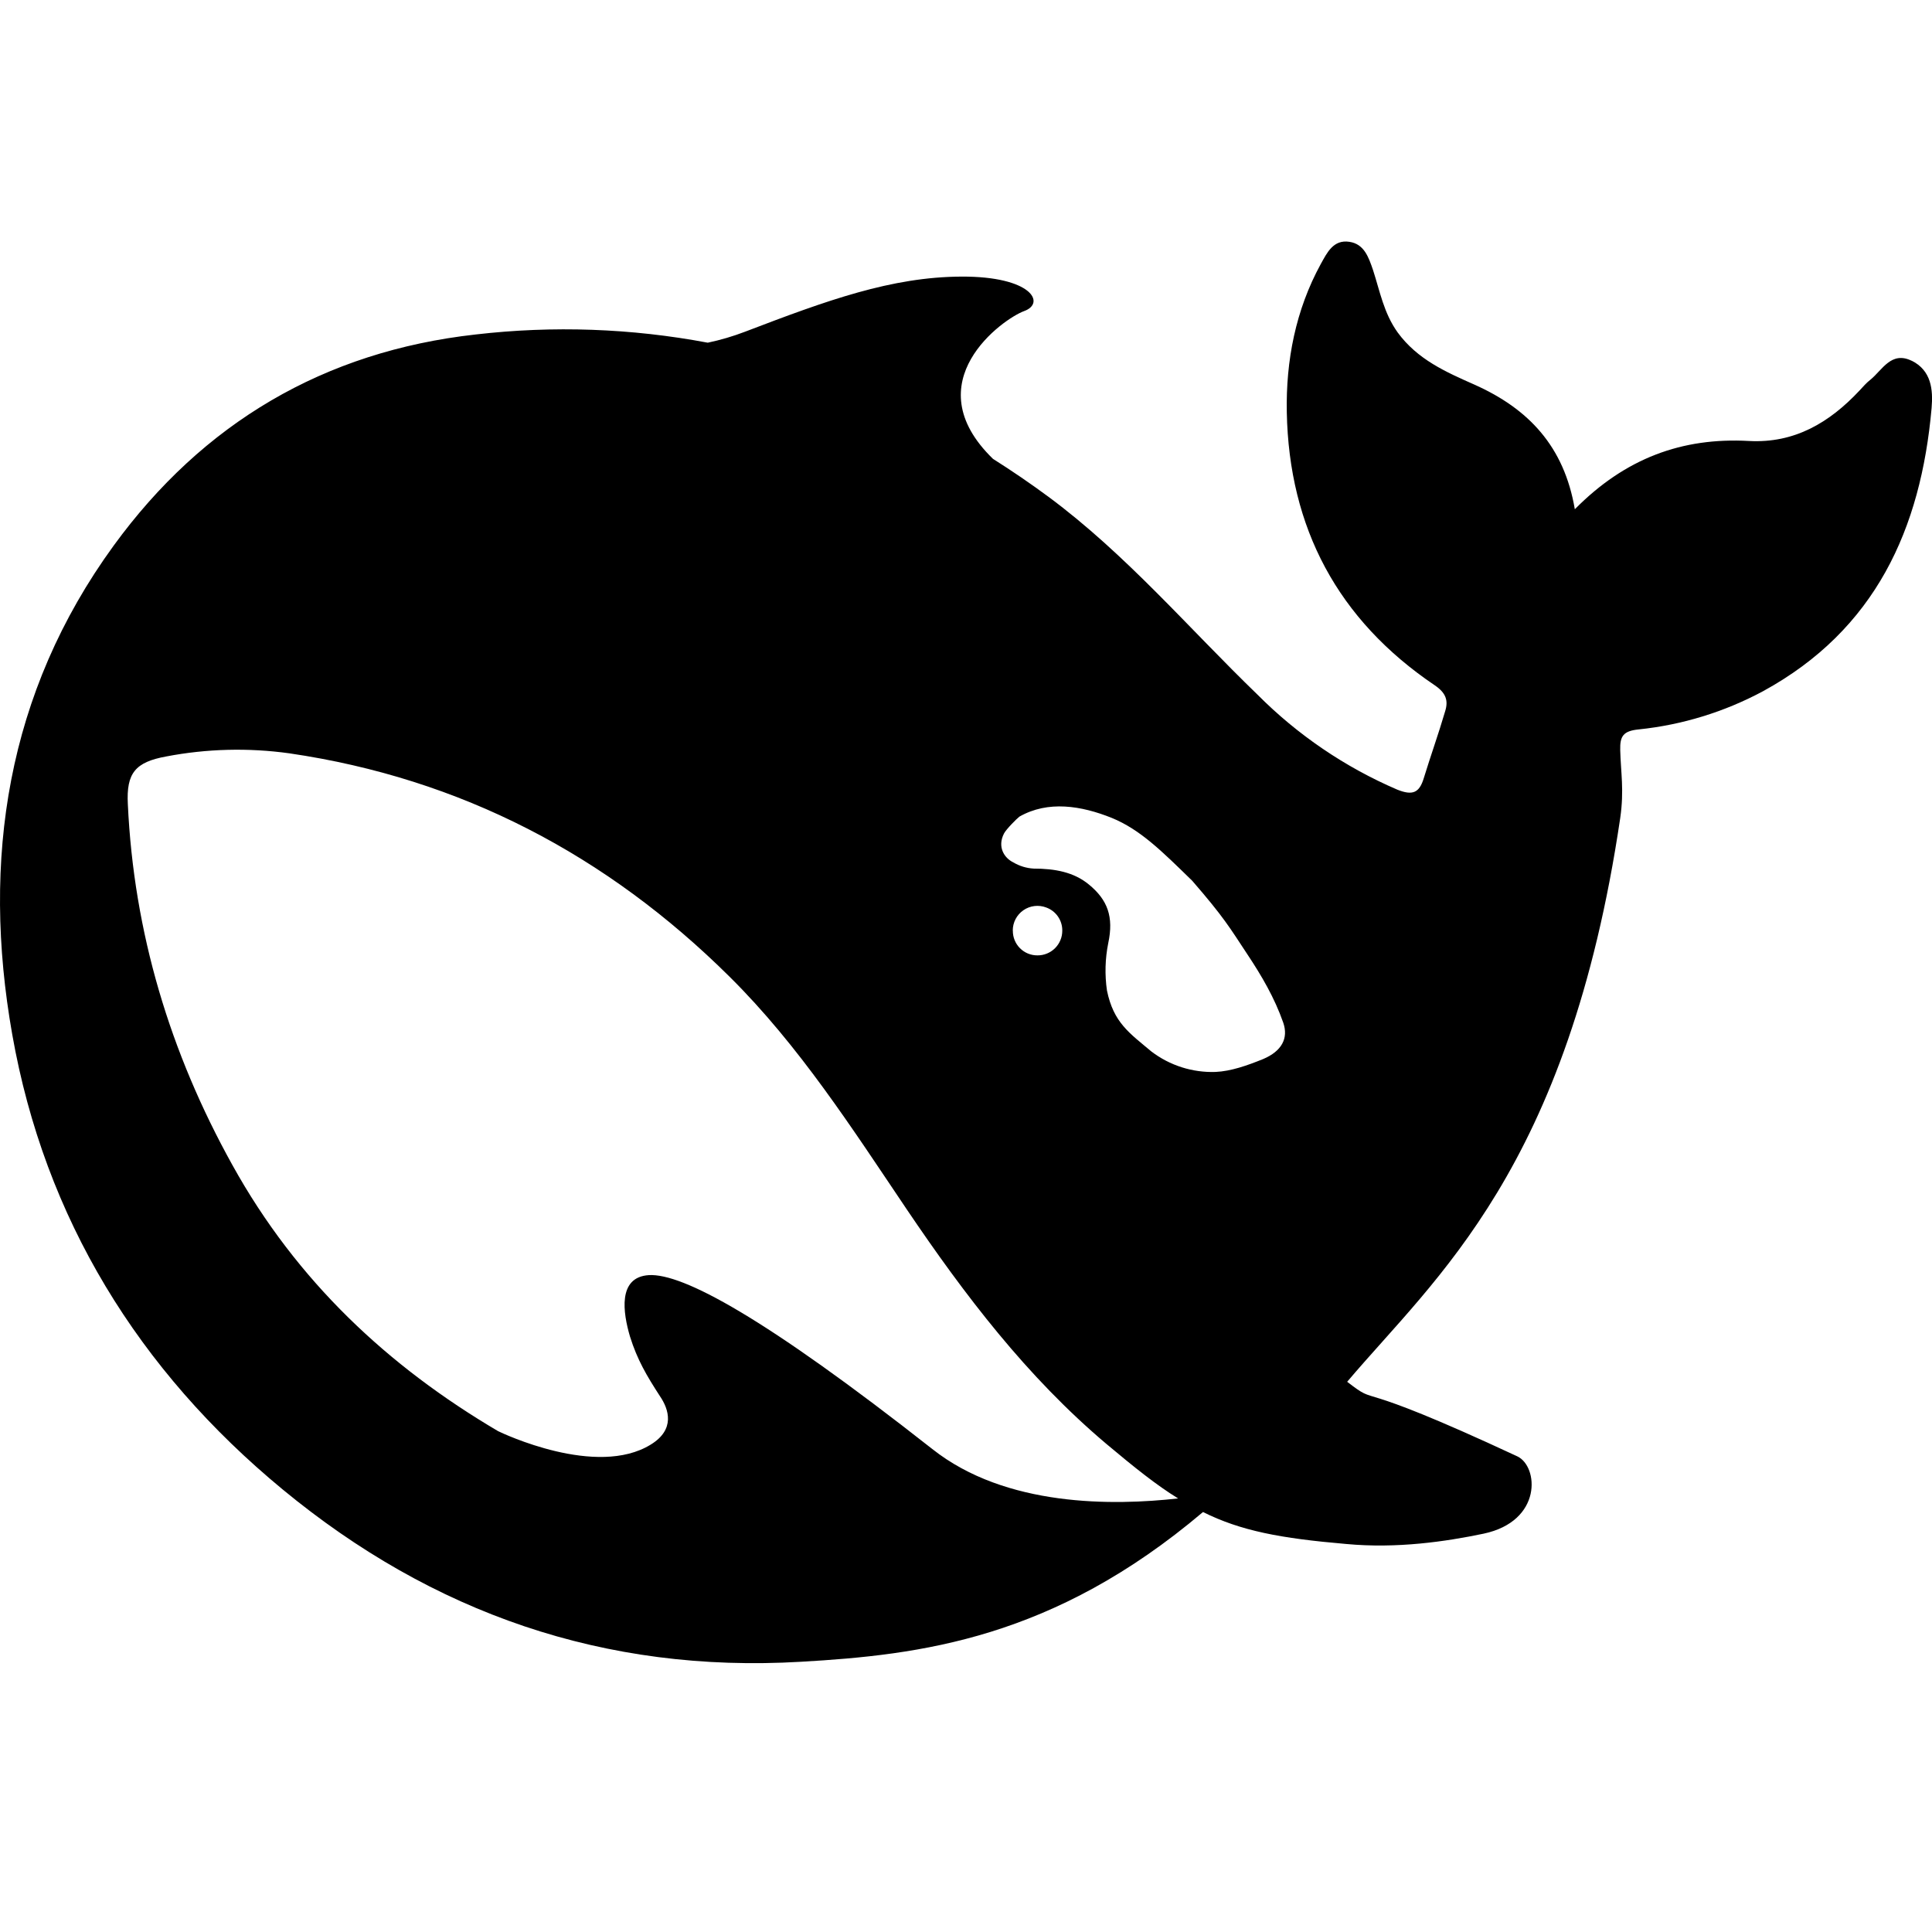
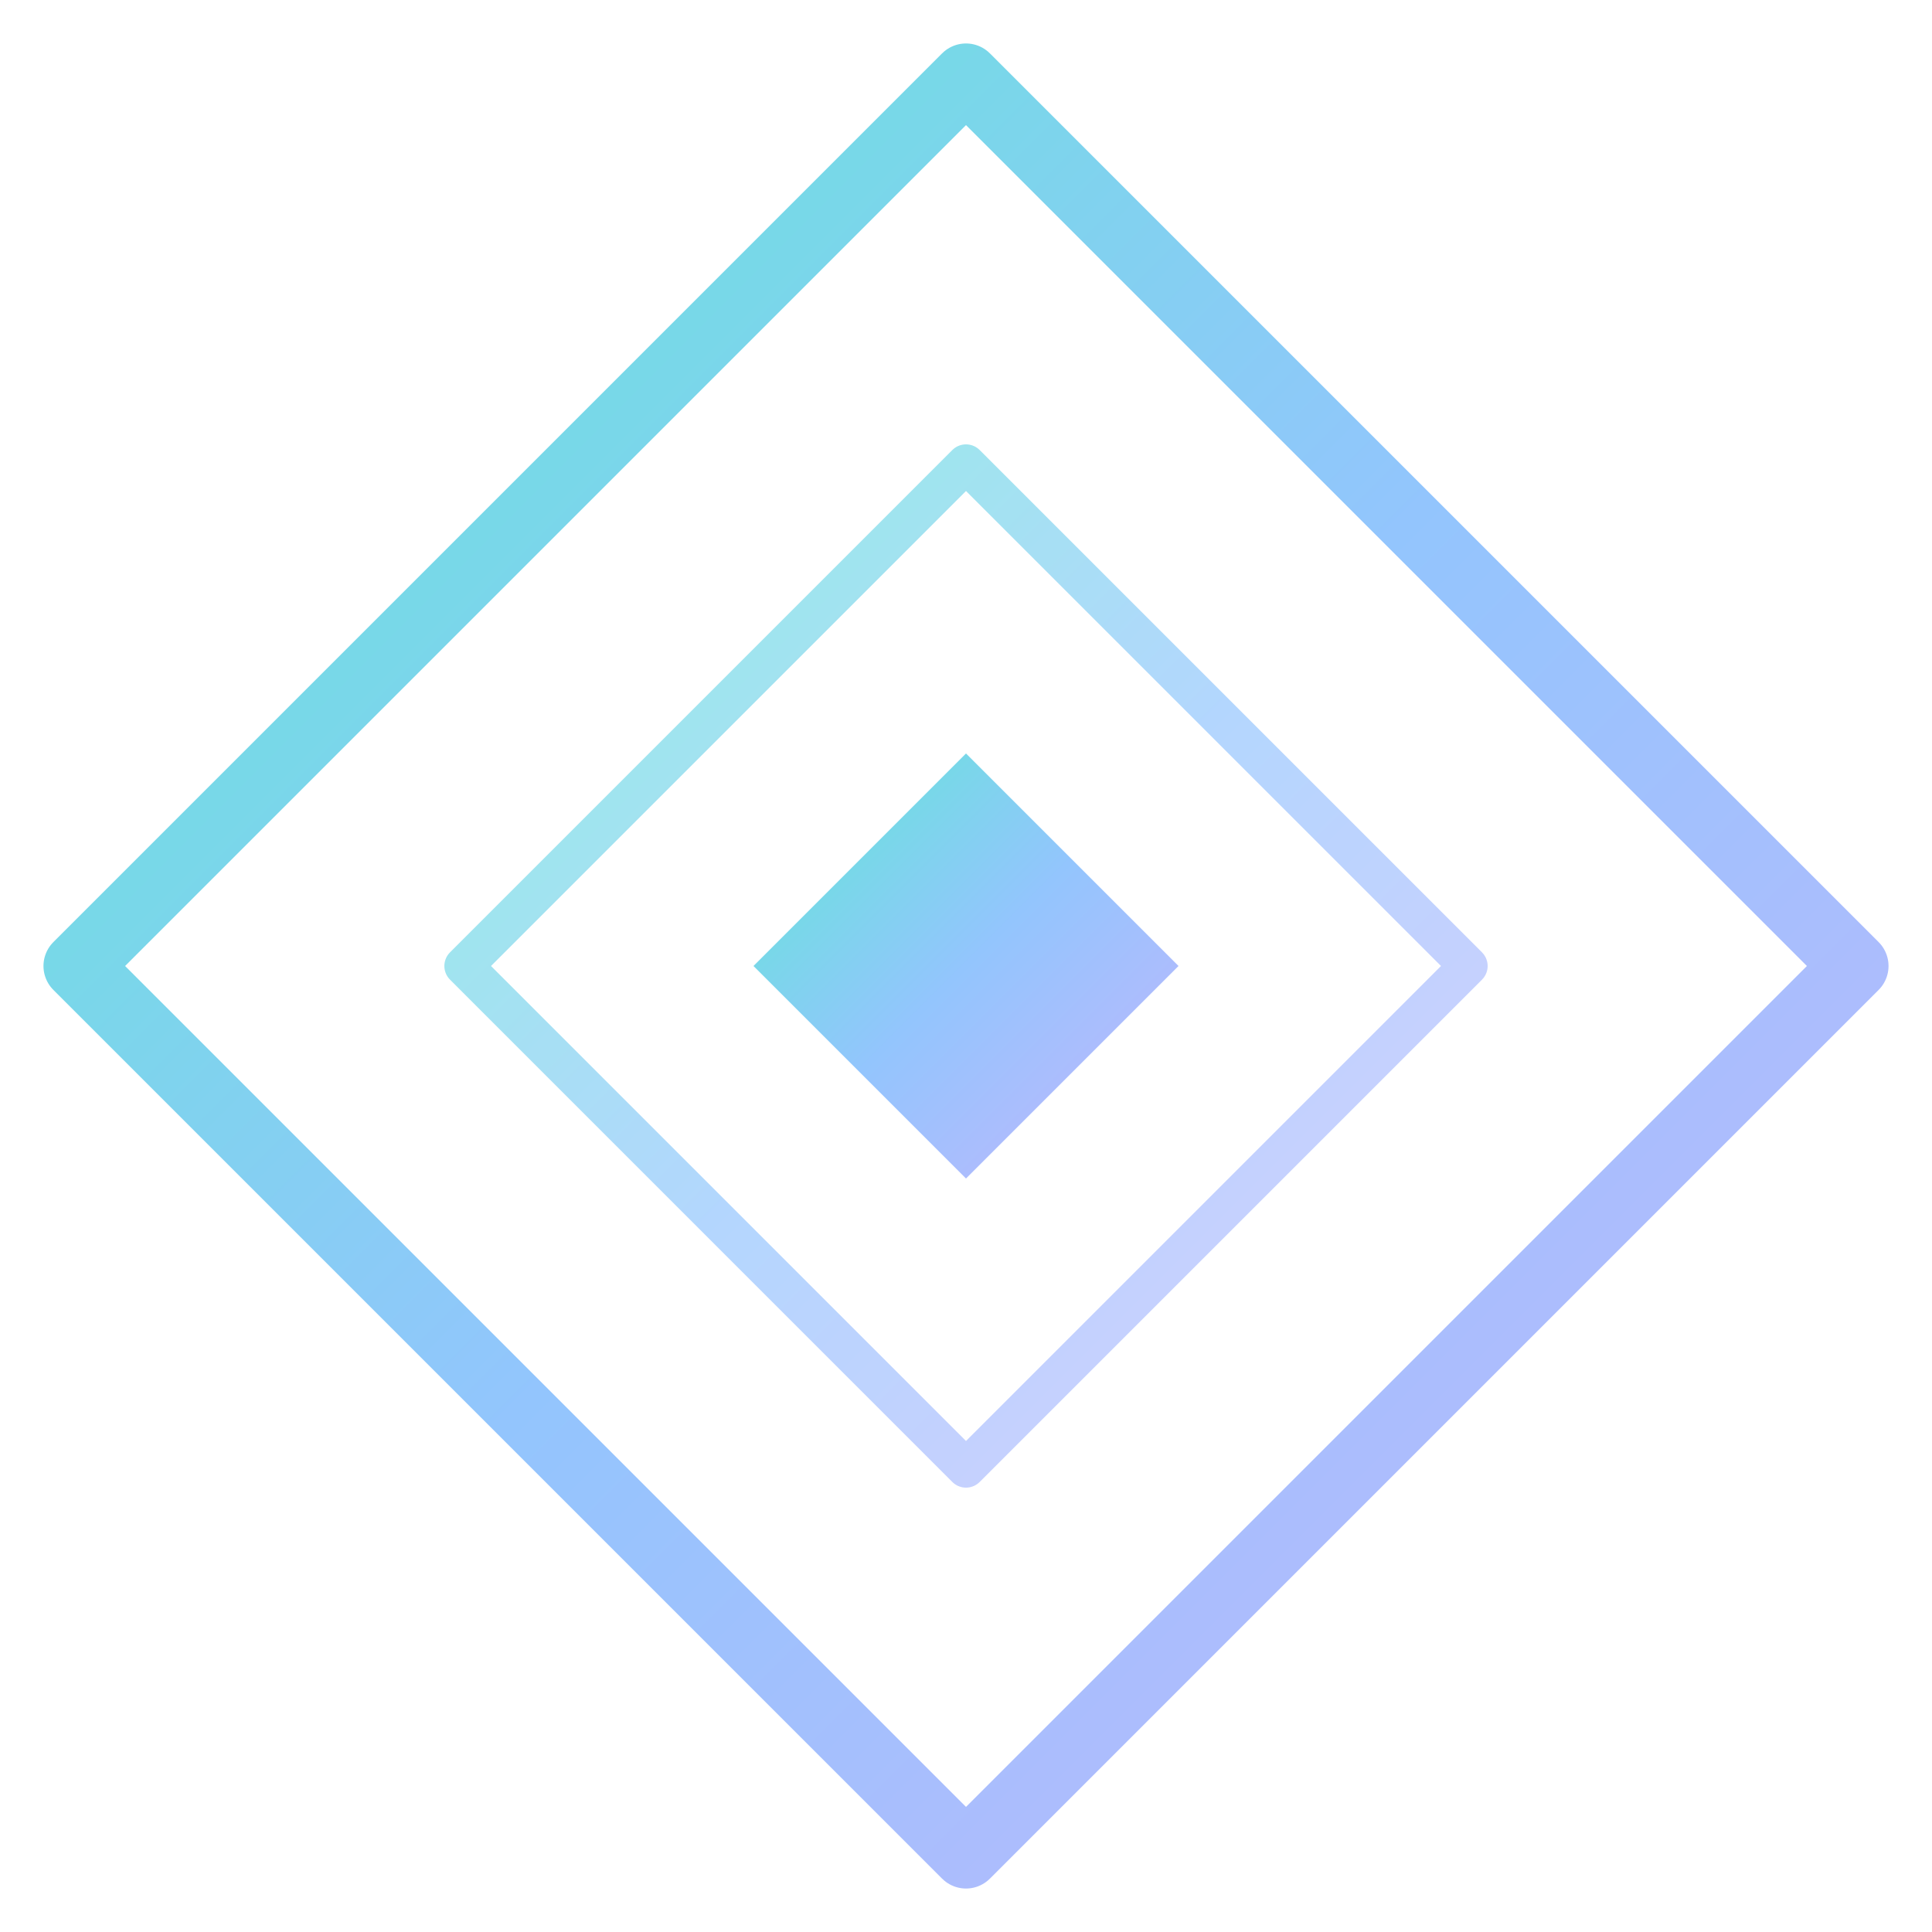
- <svg xmlns="http://www.w3.org/2000/svg" fill="currentColor" fill-rule="evenodd" height="1em" style="flex:none;line-height:1" viewBox="0 0 24 24" width="1em">
-   <path d="M23.748 4.482c-.254-.124-.364.113-.512.234-.051.039-.094.09-.137.136-.372.397-.806.657-1.373.626-.829-.046-1.537.214-2.163.848-.133-.782-.575-1.248-1.247-1.548-.352-.156-.708-.311-.955-.65-.172-.241-.219-.51-.305-.774-.055-.16-.11-.323-.293-.35-.2-.031-.278.136-.356.276-.313.572-.434 1.202-.422 1.84.027 1.436.633 2.58 1.838 3.393.137.093.172.187.129.323-.082.28-.18.552-.266.833-.055.179-.137.217-.329.14a5.526 5.526 0 01-1.736-1.18c-.857-.828-1.631-1.742-2.597-2.458a11.365 11.365 0 00-.689-.471c-.985-.957.13-1.743.388-1.836.27-.098.093-.432-.779-.428-.872.004-1.67.295-2.687.684a3.055 3.055 0 01-.465.137 9.597 9.597 0 00-2.883-.102c-1.885.21-3.39 1.102-4.497 2.623C.082 8.606-.231 10.684.152 12.85c.403 2.284 1.569 4.175 3.36 5.653 1.858 1.533 3.997 2.284 6.438 2.14 1.482-.085 3.133-.284 4.994-1.86.47.234.962.327 1.78.397.63.059 1.236-.03 1.705-.128.735-.156.684-.837.419-.961-2.155-1.004-1.682-.595-2.113-.926 1.096-1.296 2.746-2.642 3.392-7.003.05-.347.007-.565 0-.845-.004-.17.035-.237.23-.256a4.173 4.173 0 001.545-.475c1.396-.763 1.96-2.015 2.093-3.517.02-.23-.004-.467-.247-.588zM11.581 18c-2.089-1.642-3.102-2.183-3.52-2.16-.392.024-.321.471-.235.763.09.288.207.486.371.739.114.167.192.416-.113.603-.673.416-1.842-.14-1.897-.167-1.361-.802-2.5-1.86-3.301-3.307-.774-1.393-1.224-2.887-1.298-4.482-.02-.386.093-.522.477-.592a4.696 4.696 0 011.529-.039c2.132.312 3.946 1.265 5.468 2.774.868.86 1.525 1.887 2.202 2.891.72 1.066 1.494 2.082 2.48 2.914.348.292.625.514.891.677-.802.09-2.14.11-3.054-.614zm1-6.44a.306.306 0 01.415-.287.302.302 0 01.2.288.306.306 0 01-.31.307.303.303 0 01-.304-.308zm3.11 1.596c-.2.081-.399.151-.59.16a1.245 1.245 0 01-.798-.254c-.274-.23-.47-.358-.552-.758a1.73 1.73 0 01.016-.588c.07-.327-.008-.537-.239-.727-.187-.156-.426-.199-.688-.199a.559.559 0 01-.254-.078c-.11-.054-.2-.19-.114-.358.028-.054.16-.186.192-.21.356-.202.767-.136 1.146.016.352.144.618.408 1.001.782.391.451.462.576.685.914.176.265.336.537.445.848.067.195-.019.354-.25.452z" />
+ <svg xmlns="http://www.w3.org/2000/svg" viewBox="0 0 100 100" role="img" aria-labelledby="reasonix-title">
+   <defs>
+     <linearGradient id="reasonix-brand-gradient" x1="0%" y1="0%" x2="100%" y2="100%">
+       <stop offset="0%" stop-color="#5eead4" />
+       <stop offset="50%" stop-color="#93c5fd" />
+       <stop offset="100%" stop-color="#c4b5fd" />
+     </linearGradient>
+   </defs>
+   <path d="M 50 4 L 96 50 L 50 96 L 4 50 Z" fill="none" stroke="url(#reasonix-brand-gradient)" stroke-width="3.5" stroke-linejoin="round" />
+   <path d="M 50 24 L 76 50 L 50 76 L 24 50 Z" fill="none" stroke="url(#reasonix-brand-gradient)" stroke-width="2" stroke-linejoin="round" opacity="0.7" />
+   <path d="M 50 39 L 61 50 L 50 61 L 39 50 Z" fill="url(#reasonix-brand-gradient)" />
</svg>
